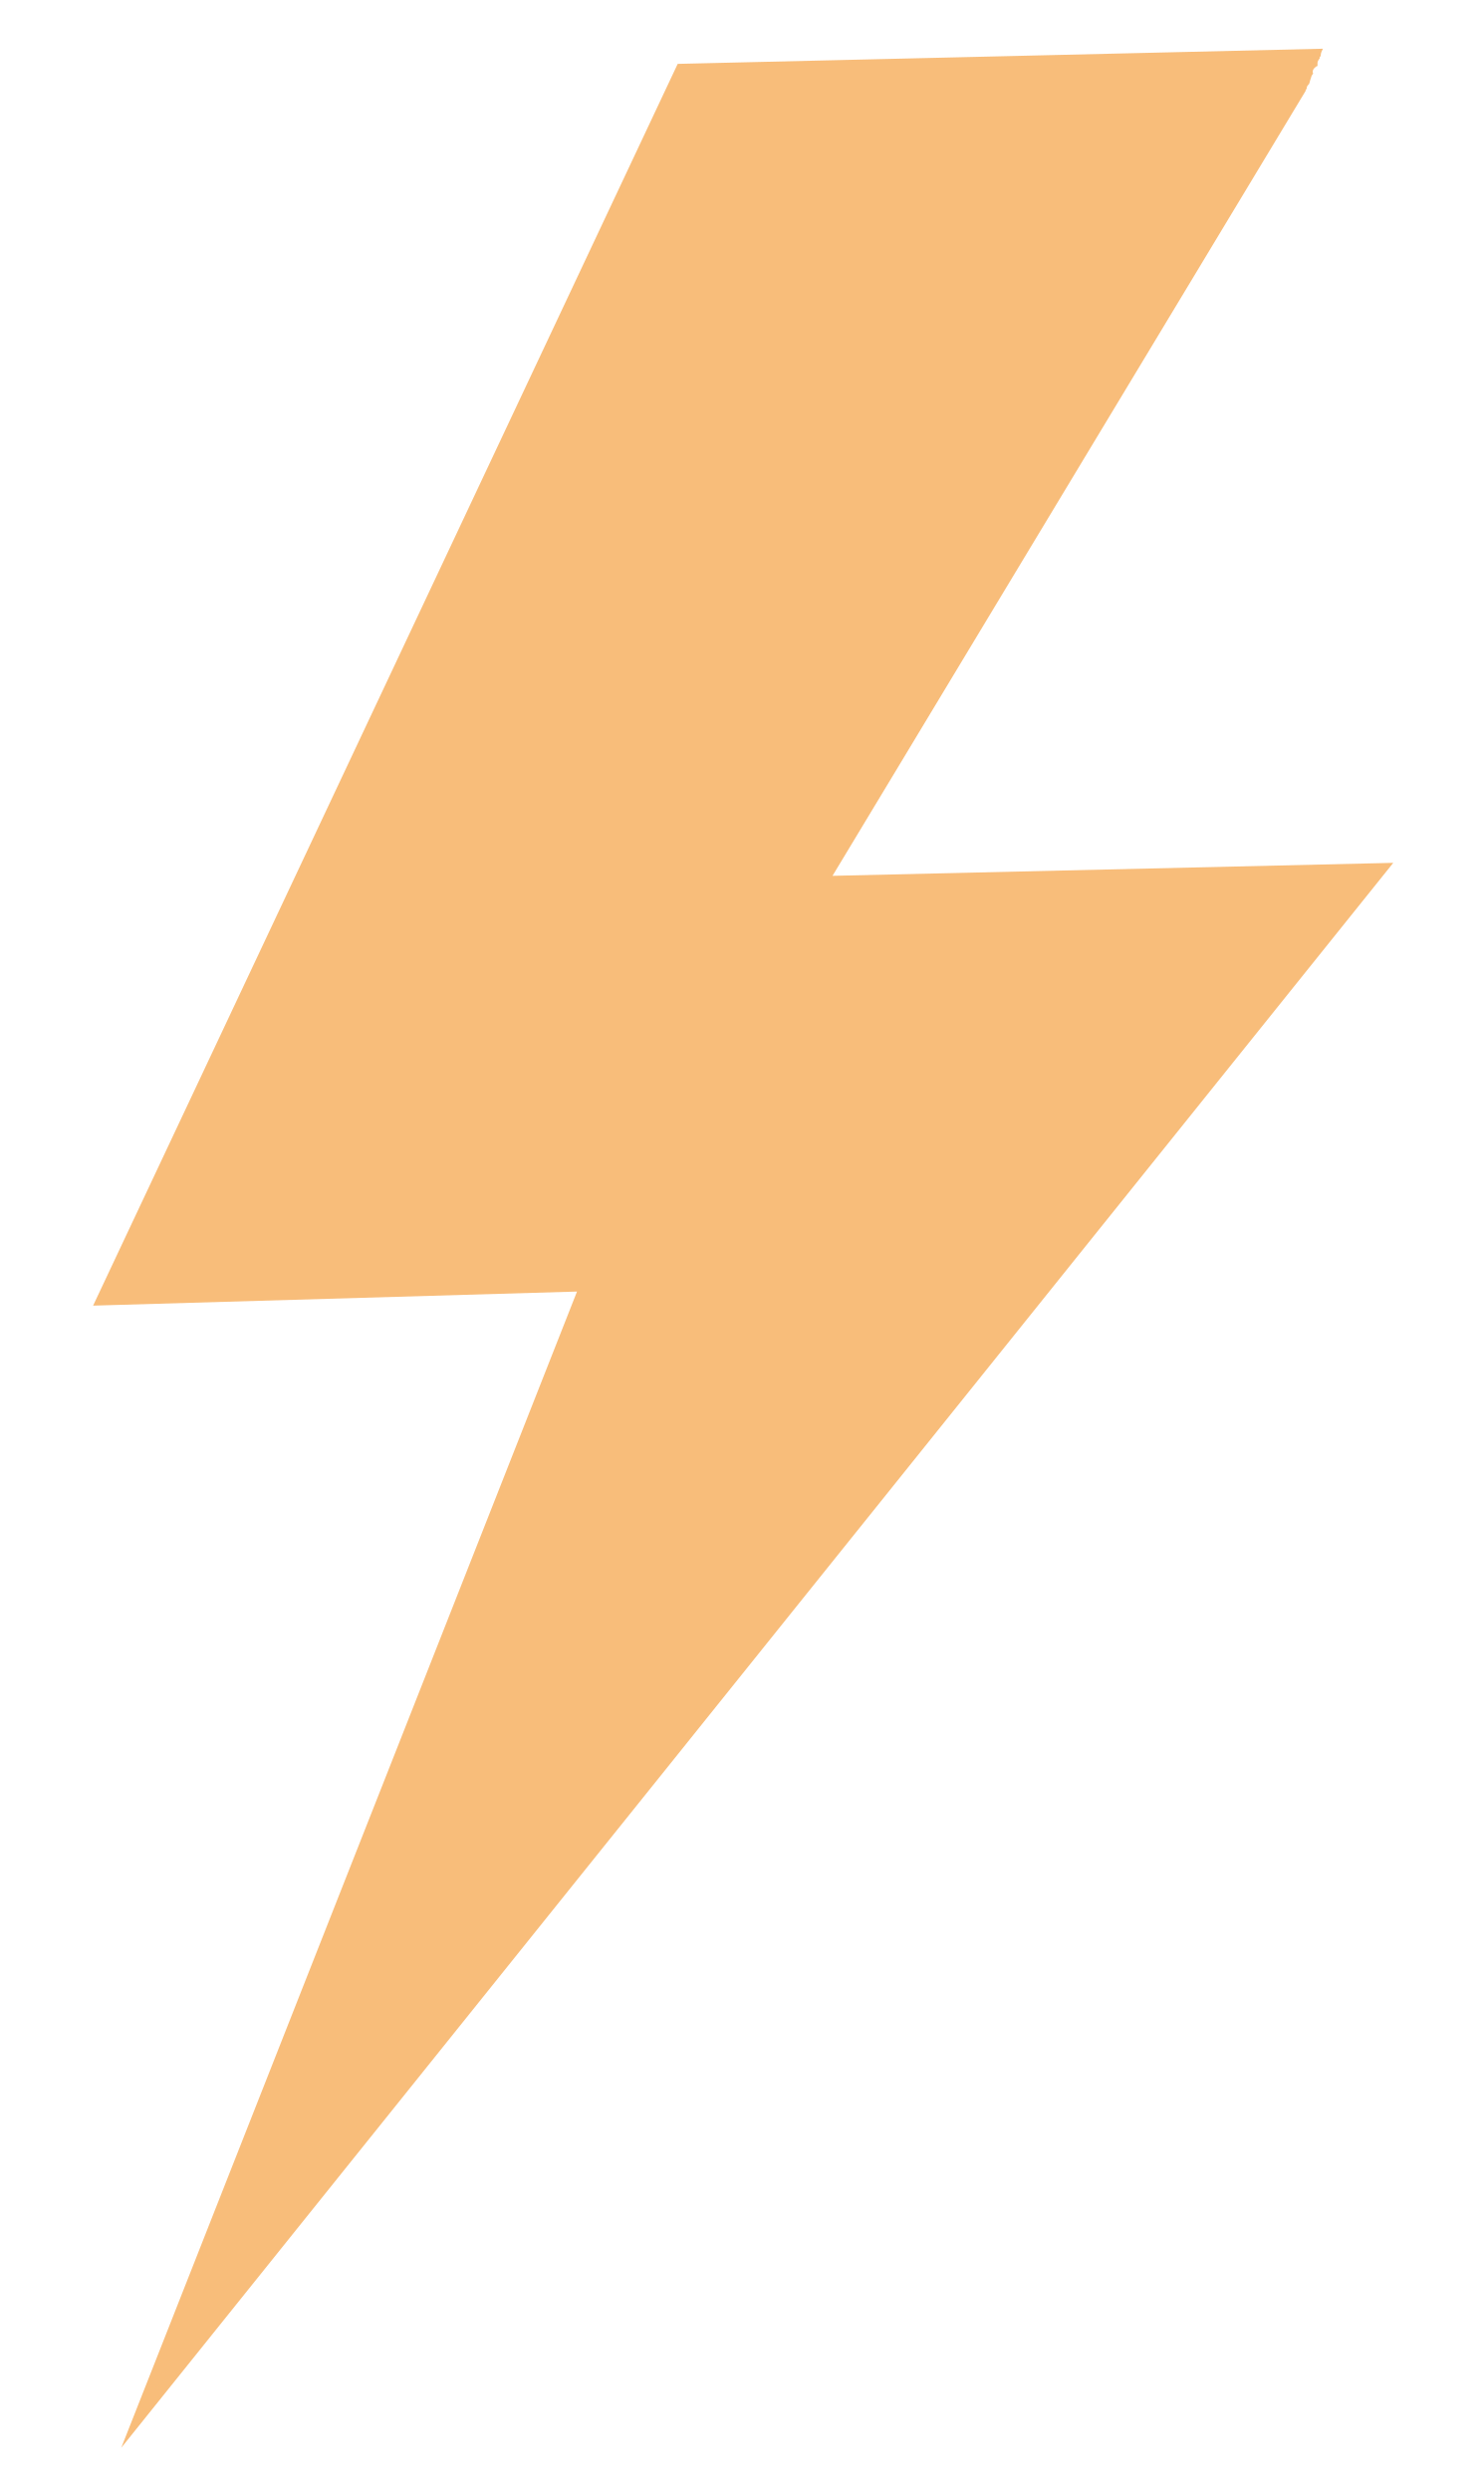
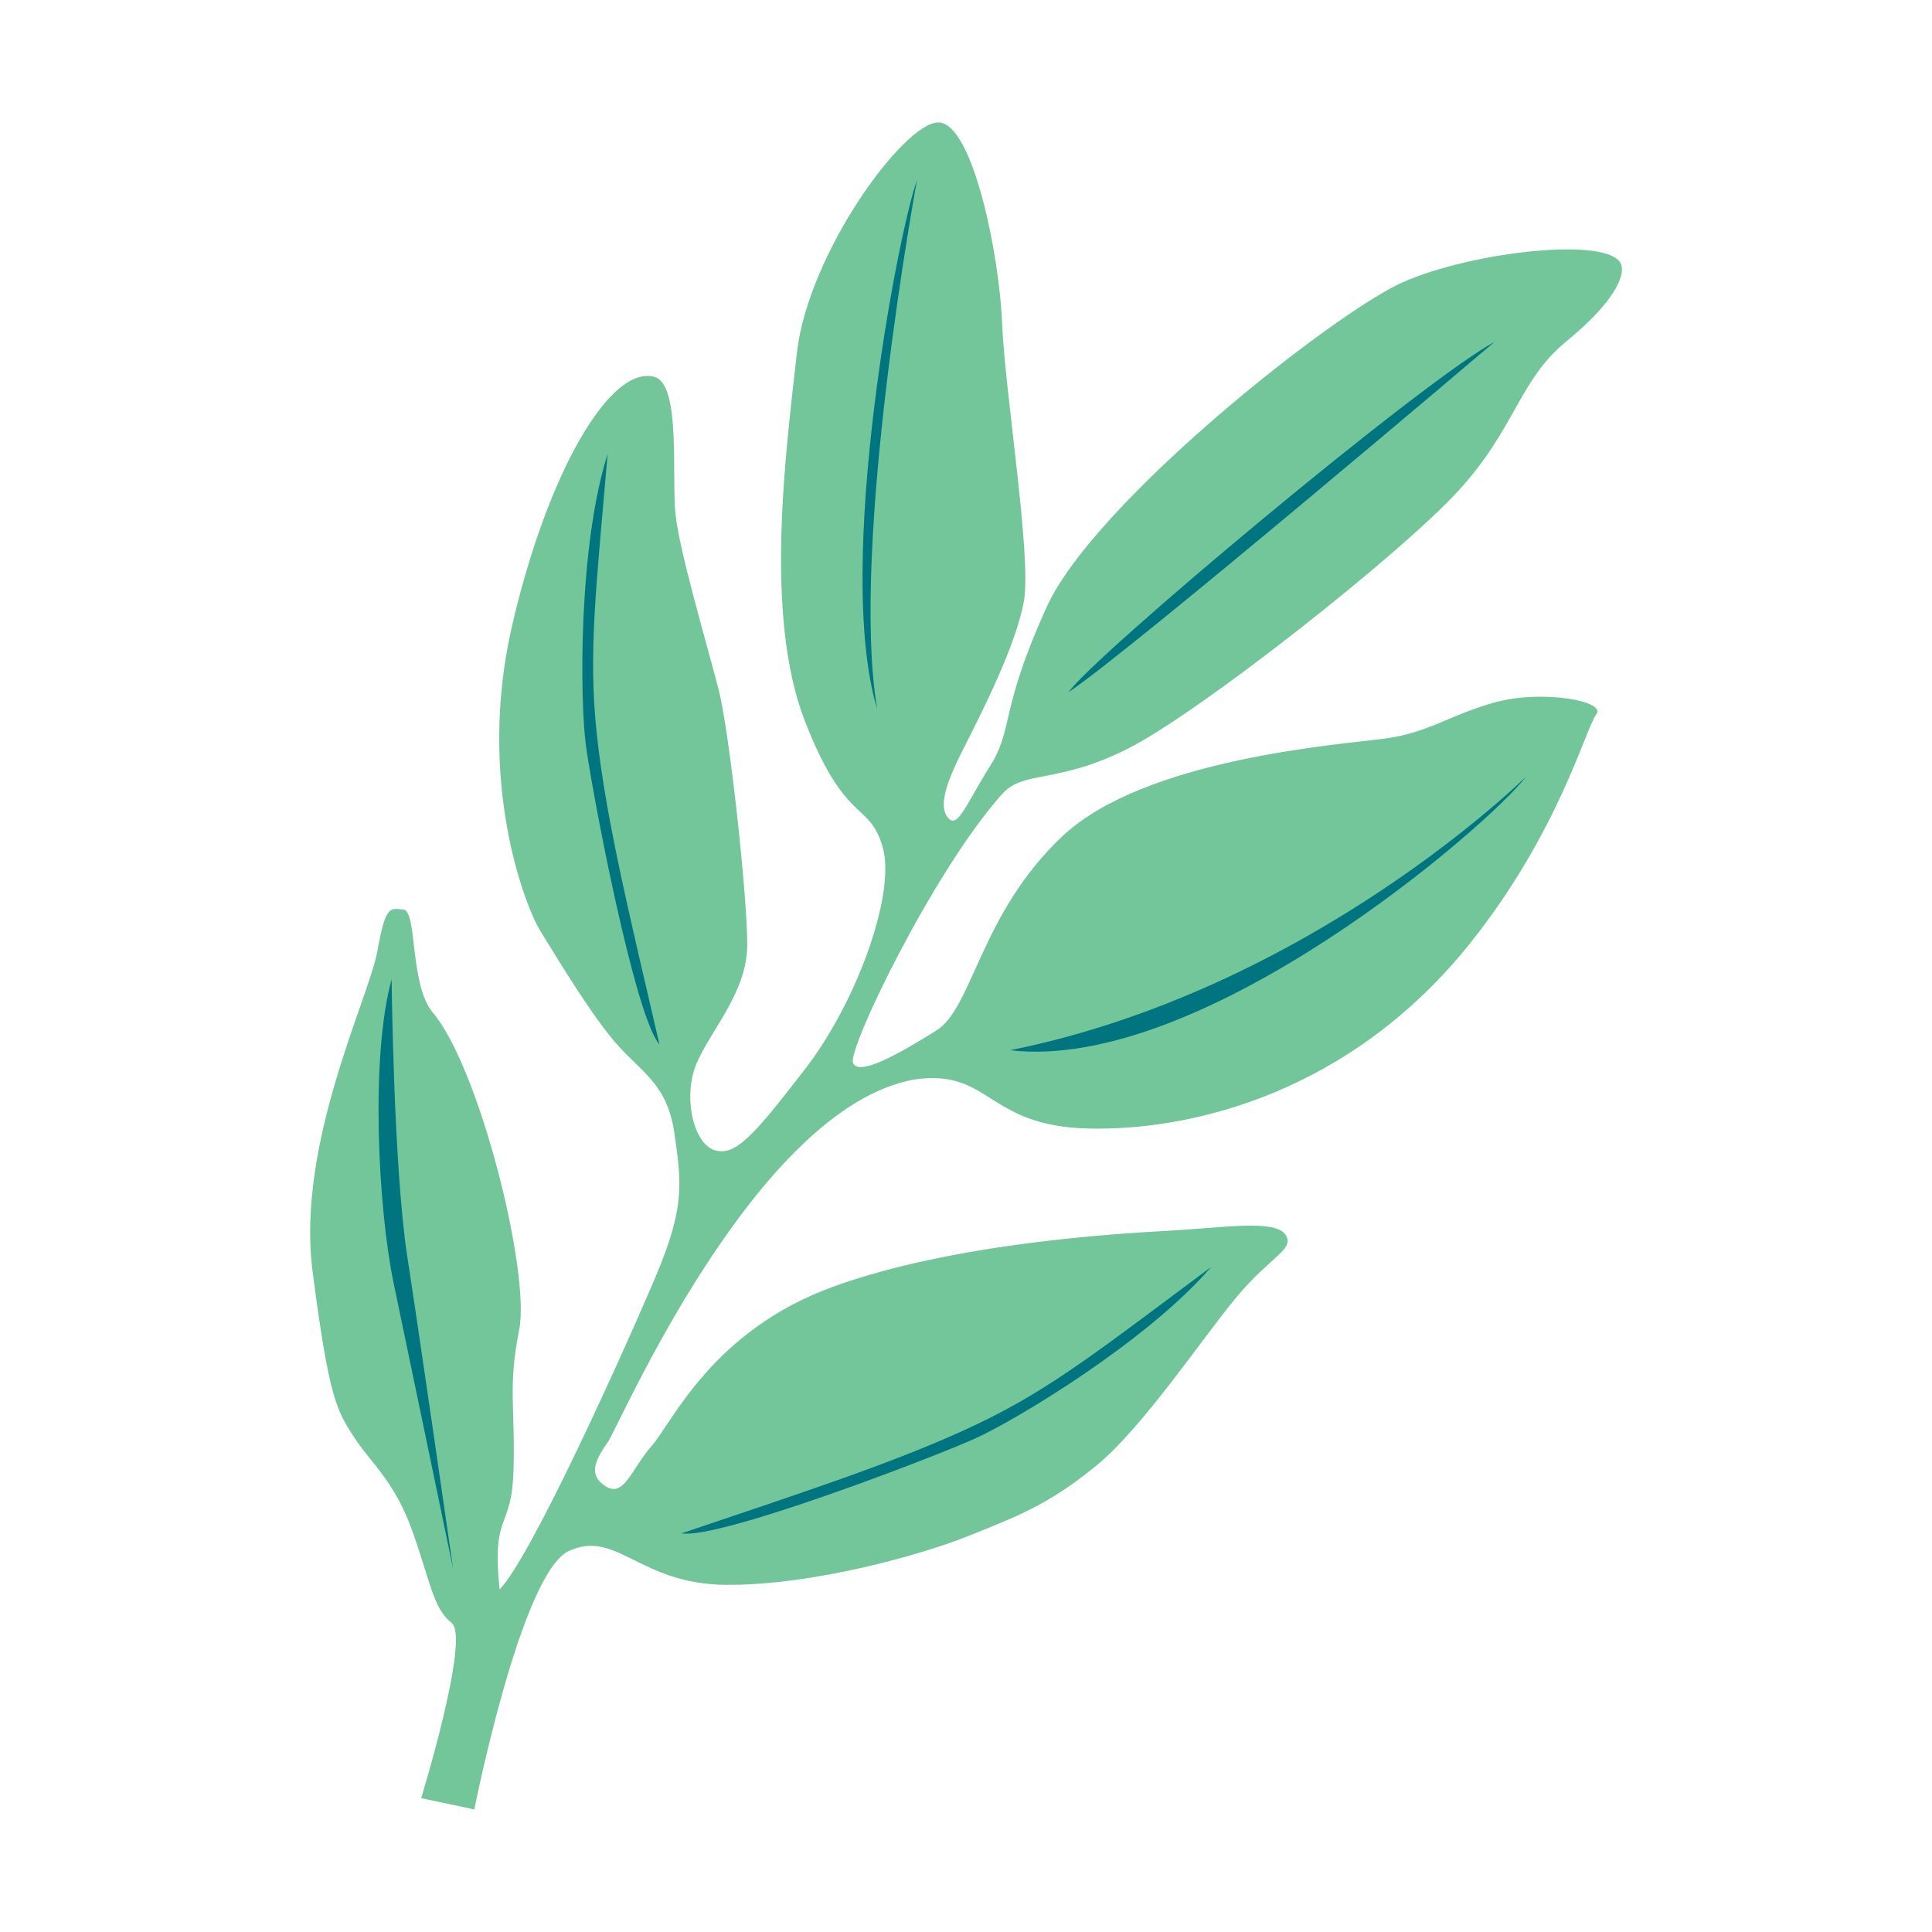
- <svg xmlns="http://www.w3.org/2000/svg" enable-background="new 0 0 137 230" viewBox="0 0 137 230">
-   <g fill="#f8bd7a">
-     <path d="m922.9 113.8-2.3-.3c.2 1.2.3 2.5.5 3.8.5-1.2 1.2-2.4 1.8-3.5z" />
-     <path d="m53.3 119.3-42.1 106.8 117.5-146.4-51.8 1.2 43.7-72.5c0-.1 0-.1.1-.2 0-.1 0-.2.1-.3s0-.1.1-.1c.1-.2.1-.4.2-.6 0-.1.1-.3.2-.4-.1-.2 0-.4.1-.5s.2-.2.3-.2v-.1c0-.1 0-.1 0-.2s.1-.3.2-.4v-.1c0-.1.1-.1.1-.1v-.1c0-.2.1-.4.2-.6l-59.6 1.4-54 114.7z" />
-   </g>
+ <svg xmlns="http://www.w3.org/2000/svg" width="800px" height="800px" viewBox="0 0 1024 1024" class="icon" version="1.1">
+   <path d="M859.29 140.28c-5.31-15.34-79.28-7-116 9.42s-163.34 116.58-188.52 172-17.35 64.14-30 84.29-17.1 33.3-22.12 27.66-2.24-16.66 7.83-36.5 28-55 32.21-78.58-10.15-111.32-11.56-147.31-15.46-105.8-33.6-106.37-69.25 69.39-75.15 122.11-17.46 139.43 4.21 195.12 34.11 42.14 41.25 66.88-14 82.5-40.95 117.38-37 46.84-48.27 43.18-17-29-9.06-46.76 26.22-37.12 26.48-61.55-9.33-113.22-15.22-136.06S360 291.87 358 272.34s2.85-67.45-10.61-72.41c-23.69-7.57-57.39 50.77-76.1 132.25s6.86 148 15.18 161.37 27.85 46.23 41.65 61.22 25.81 20.89 29.44 46.57 5.44 38.52-9.79 74.66-66.06 149.34-83 166.45c-4.19-42.4 6.47-30.15 7.41-63.57s-3.05-43.81 3-74.05-21.14-139.41-46-168.41c-12.13-15.05-8-53.59-15.32-54.33s-9.44-2.44-13.92 22.33-43 102-34.27 169.44 12.82 73.72 21.86 87.69 21.56 23.3 31.14 50.25 10.82 40.5 20.73 48.44-16.17 92.81-16.17 92.81l28.17 6s24.82-125.4 50.13-137 37.28 17.63 83.27 17.95 103.84-15.91 129.29-26.22 41.21-16.06 66.32-36.4 56.41-67.58 74.87-89.77 31.63-25.58 25.85-33.46-33.3-3.41-61-1.88-114.7 6.52-178.61 29.73-85.12 71.8-96.12 84.38-14.63 27.62-24.49 21.32-4.73-14.71 1.28-23.38 78.23-177 162.4-192.17c40.67-5.8 37.86 24.72 92.36 26s138.9-18.76 202.48-98.5c47.14-59.19 61-113.91 66.63-121s-28.71-13.21-53.39-6.47-35 16.15-58.92 19.32S607 402.11 563.34 443s-47.73 91-66.93 103.09-41.9 25-44.33 17.05 42.39-100.88 78.53-141.68c11.65-13.69 29-5.41 67.11-24.61s144-102.73 174.92-136.36 32.09-58.69 57.77-79.74 30.84-34.75 28.88-40.47z" fill="#73C69A" />
+   <path d="M207.57 519c-11.4 41.54-7.11 122.14 1.1 161.26s31.48 151.17 31.48 151.17-17-118.18-24.28-165.4-8.3-147.03-8.3-147.03zM322.07 240.56C306.49 289.51 307.36 371 310.53 395s25.7 143.29 39 158.6c-17.27-74.25-28.49-121-33.21-164.41-4.65-43.1-0.32-77.72 5.75-148.63zM641.9 671.54c-33.45 39-103.26 81.1-125.27 91S381.22 816 361.2 812.71c72.25-24.34 117.88-39.36 157.31-58.18 39.09-18.66 66.27-40.53 123.39-82.99zM486 95.61c-10.09 27.71-43.91 204.72-21.09 280.17C450.33 288.82 486 95.61 486 95.61zM792.13 181.21c-39.45 21.42-213.55 167.5-225.74 185.64 33.42-22.3 225.74-185.64 225.74-185.64zM808.82 411.65c-18.6 24.78-170.91 157-273.46 145 159.64-32.19 273.46-145 273.46-145z" fill="#00757F" />
</svg>
